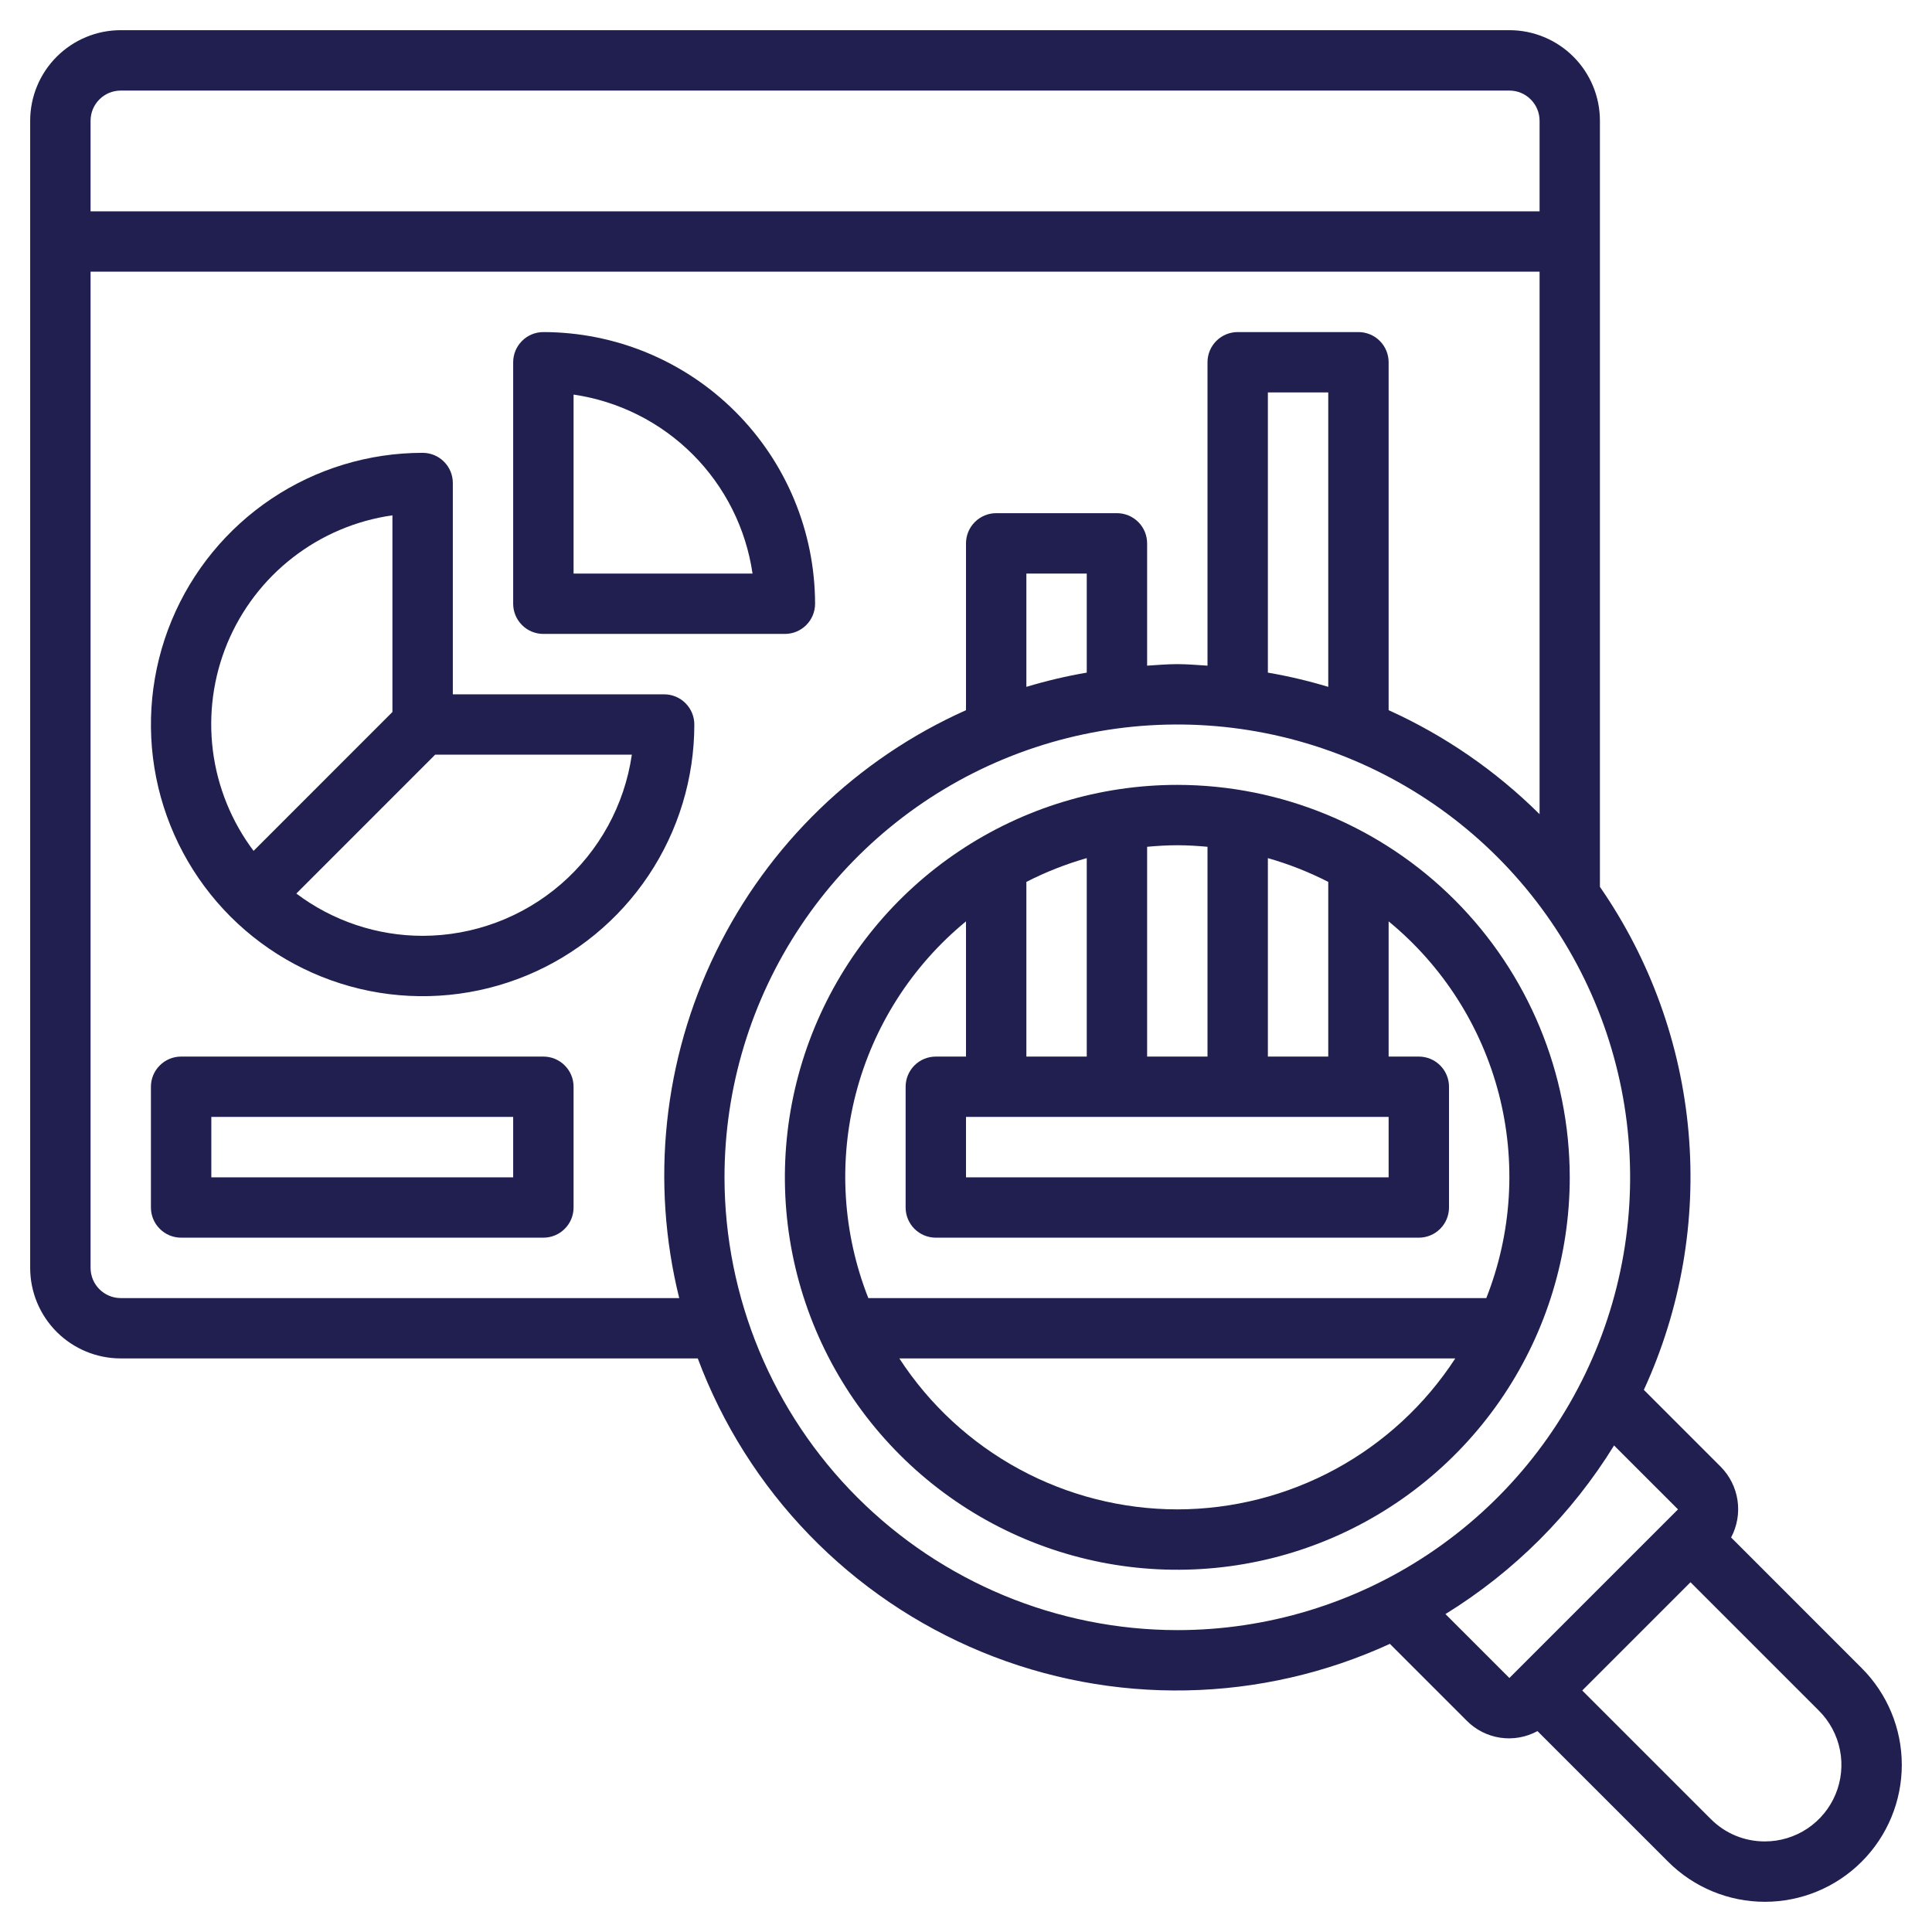
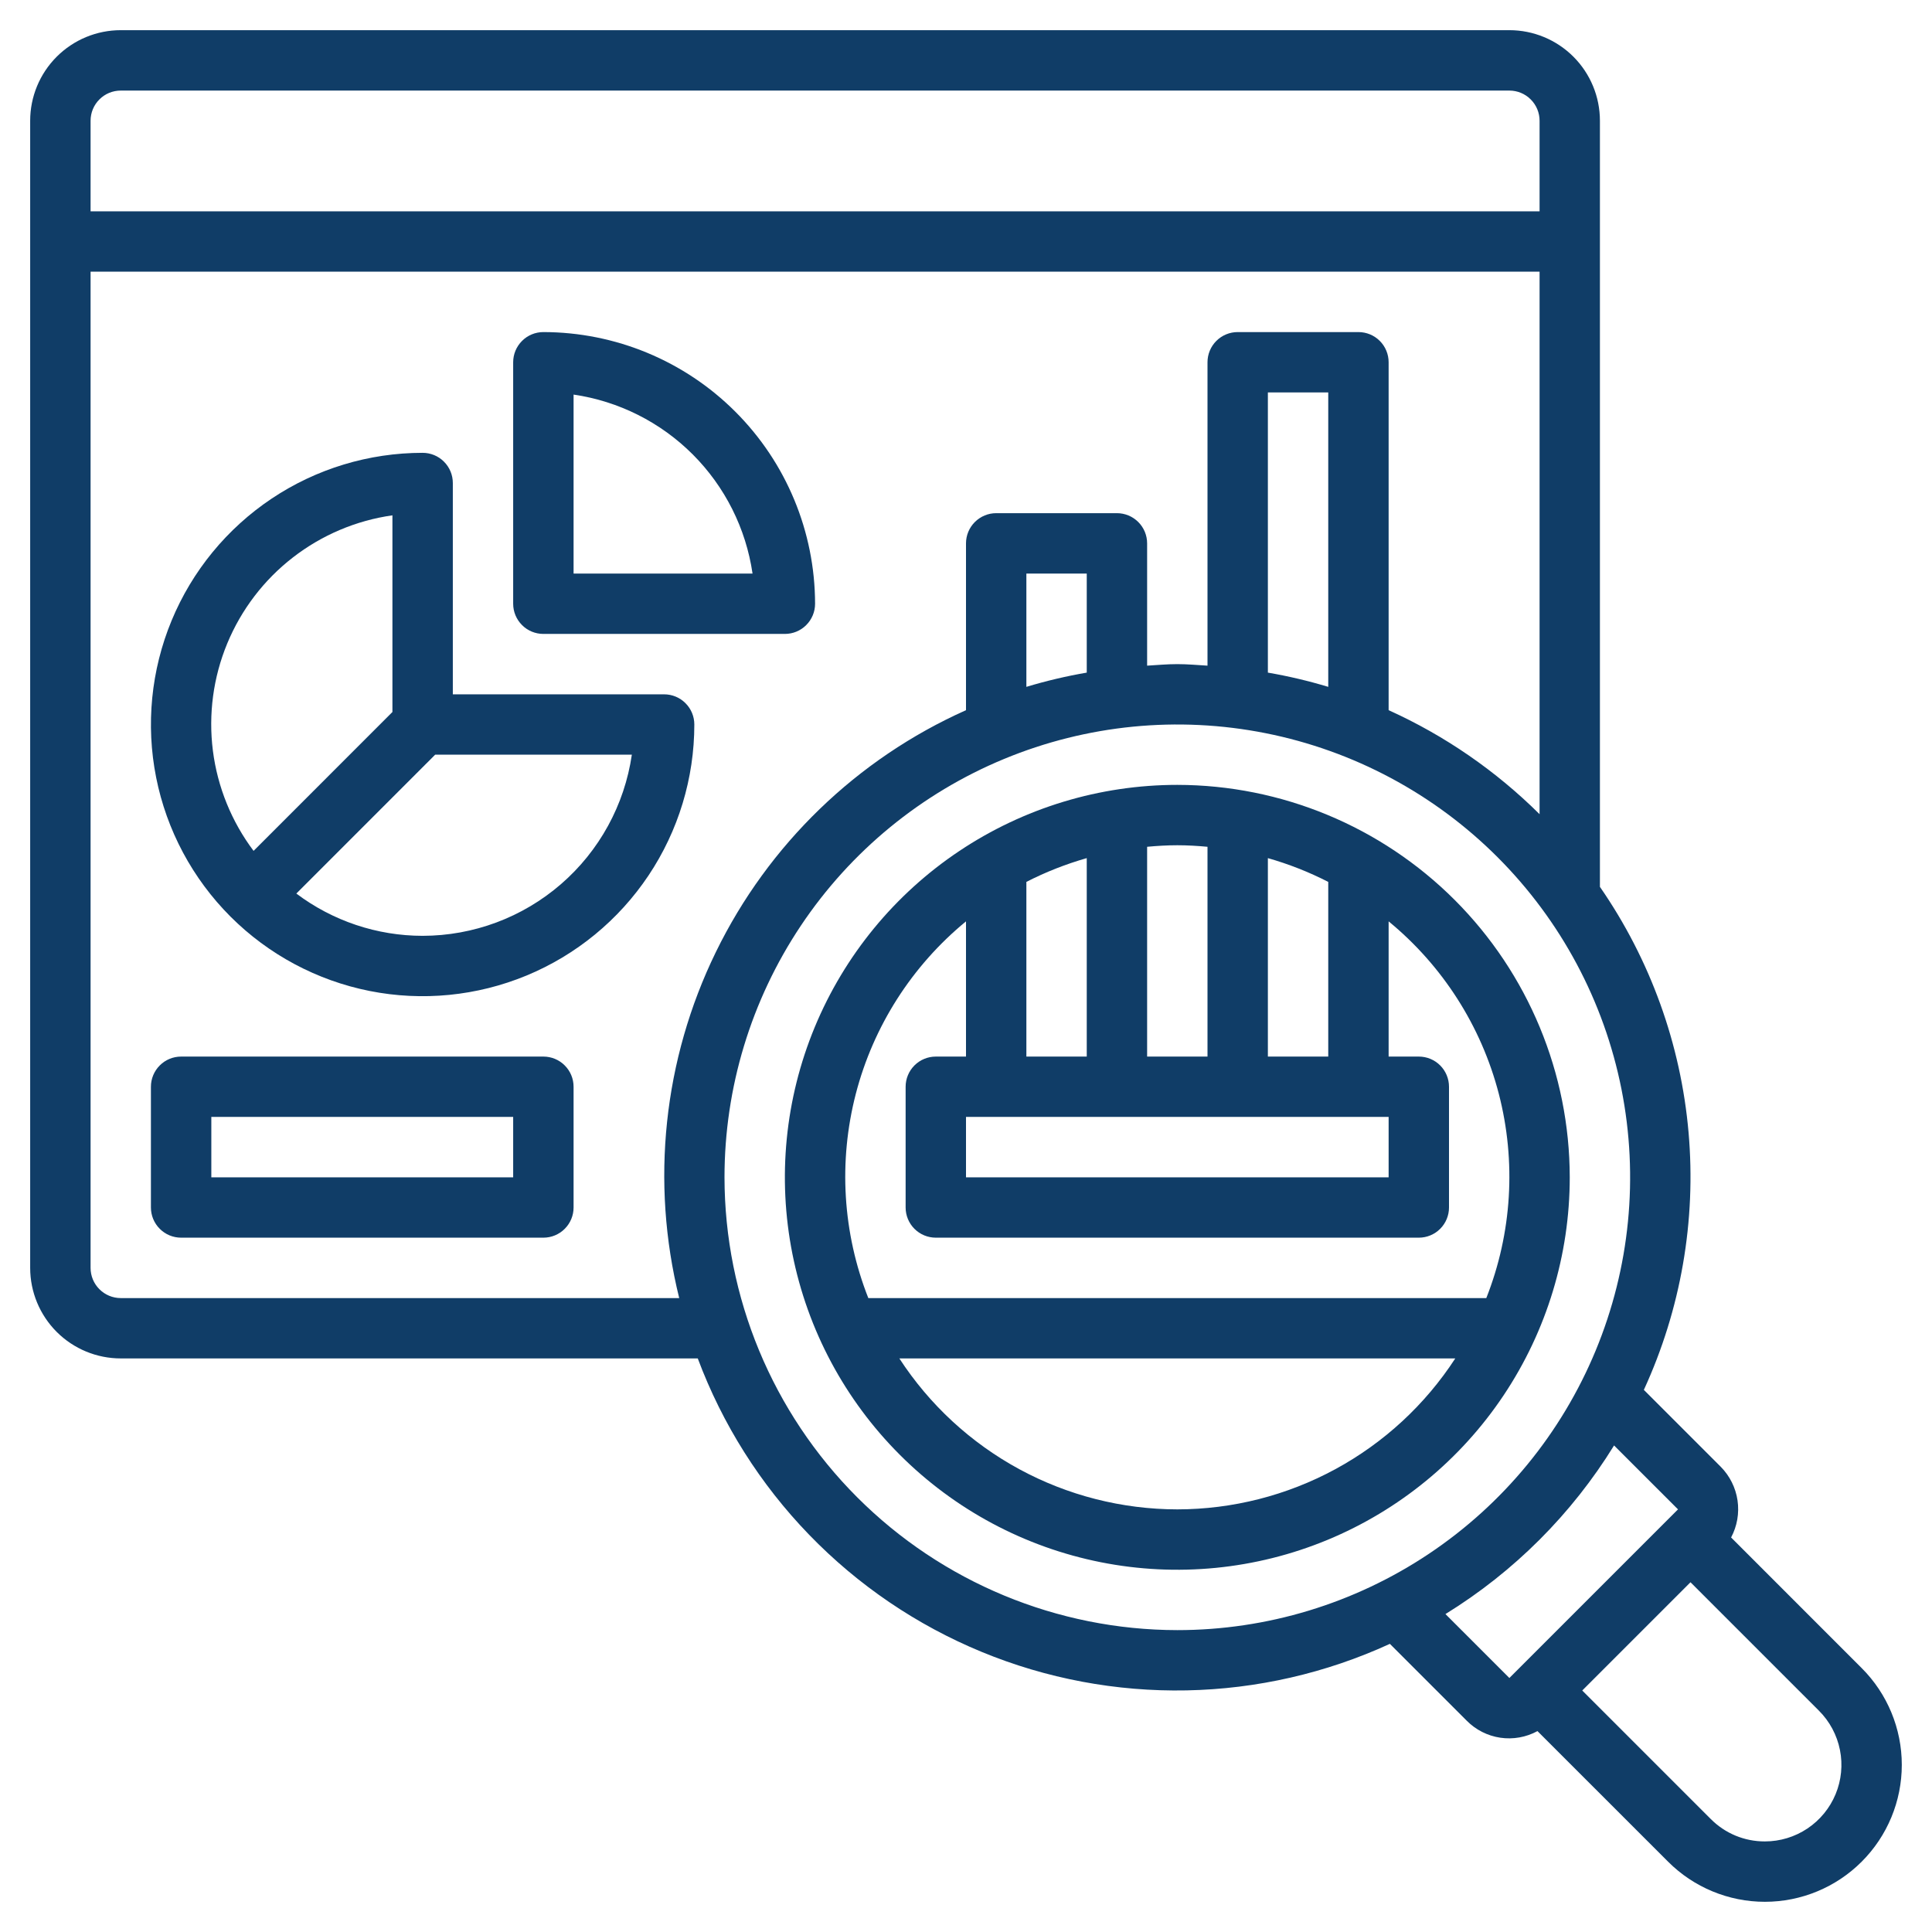
<svg xmlns="http://www.w3.org/2000/svg" width="68" height="68" viewBox="0 0 68 68" fill="none">
-   <path d="M23.375 24.438H15.938V17C15.938 16.718 15.826 16.448 15.626 16.249C15.427 16.049 15.157 15.938 14.875 15.938C12.984 15.938 11.135 16.498 9.562 17.549C7.99 18.6 6.764 20.093 6.04 21.841C5.317 23.588 5.127 25.511 5.496 27.366C5.865 29.221 6.776 30.924 8.113 32.262C9.451 33.599 11.155 34.51 13.009 34.879C14.864 35.248 16.787 35.058 18.534 34.335C20.282 33.611 21.775 32.385 22.826 30.813C23.877 29.24 24.438 27.391 24.438 25.5C24.438 25.218 24.326 24.948 24.126 24.749C23.927 24.549 23.657 24.438 23.375 24.438ZM13.812 18.138V25.06L8.925 29.948C8.149 28.916 7.656 27.701 7.493 26.421C7.331 25.141 7.505 23.84 7.998 22.648C8.492 21.456 9.287 20.412 10.307 19.622C11.327 18.831 12.535 18.319 13.812 18.138ZM14.875 32.938C13.271 32.937 11.711 32.415 10.43 31.45L15.317 26.562H22.239C21.981 28.332 21.095 29.95 19.743 31.12C18.391 32.291 16.663 32.936 14.875 32.938Z" fill="#201F50" />
-   <path d="M19.125 22.312H27.625C27.907 22.312 28.177 22.201 28.376 22.001C28.576 21.802 28.688 21.532 28.688 21.25C28.684 18.715 27.676 16.284 25.883 14.492C24.091 12.699 21.66 11.691 19.125 11.688C18.843 11.688 18.573 11.799 18.374 11.999C18.174 12.198 18.062 12.468 18.062 12.75V21.25C18.062 21.532 18.174 21.802 18.374 22.001C18.573 22.201 18.843 22.312 19.125 22.312ZM20.188 13.888C21.776 14.12 23.247 14.859 24.381 15.993C25.516 17.128 26.255 18.599 26.487 20.188H20.188V13.888Z" fill="#201F50" />
-   <path d="M41.438 27.625C38.706 27.625 36.035 28.435 33.764 29.953C31.492 31.471 29.722 33.628 28.676 36.152C27.631 38.676 27.358 41.453 27.89 44.132C28.423 46.812 29.739 49.273 31.671 51.204C33.602 53.136 36.063 54.452 38.743 54.985C41.422 55.518 44.199 55.244 46.723 54.199C49.247 53.153 51.404 51.383 52.922 49.111C54.44 46.84 55.25 44.169 55.25 41.438C55.246 37.776 53.789 34.265 51.2 31.675C48.61 29.086 45.099 27.629 41.438 27.625ZM36.125 37.188V31.04C36.804 30.692 37.516 30.412 38.25 30.203V37.188H36.125ZM48.875 39.312V41.438H34V39.312H48.875ZM44.625 37.188V30.203C45.359 30.412 46.071 30.692 46.75 31.04V37.188H44.625ZM42.5 29.804V37.188H40.375V29.804C40.726 29.772 41.078 29.75 41.438 29.75C41.797 29.75 42.149 29.772 42.5 29.804ZM34 32.429V37.188H32.938C32.656 37.188 32.386 37.299 32.186 37.499C31.987 37.698 31.875 37.968 31.875 38.25V42.5C31.875 42.782 31.987 43.052 32.186 43.251C32.386 43.451 32.656 43.562 32.938 43.562H49.938C50.219 43.562 50.489 43.451 50.689 43.251C50.888 43.052 51 42.782 51 42.5V38.25C51 37.968 50.888 37.698 50.689 37.499C50.489 37.299 50.219 37.188 49.938 37.188H48.875V32.429C50.777 33.991 52.135 36.116 52.753 38.498C53.37 40.881 53.217 43.398 52.313 45.688H30.562C29.658 43.398 29.505 40.881 30.122 38.498C30.74 36.116 32.098 33.991 34 32.429ZM41.438 53.125C39.494 53.123 37.581 52.636 35.873 51.709C34.164 50.781 32.714 49.442 31.654 47.812H51.221C50.161 49.442 48.711 50.781 47.002 51.709C45.294 52.636 43.381 53.123 41.438 53.125Z" fill="#201F50" />
-   <path d="M65.525 58.711L60.929 54.114C61.142 53.714 61.221 53.257 61.155 52.808C61.089 52.36 60.881 51.945 60.562 51.623L57.858 48.919C59.161 46.087 59.703 42.966 59.432 39.861C59.161 36.757 58.086 33.777 56.312 31.214V4.25C56.312 3.405 55.977 2.594 55.379 1.996C54.781 1.398 53.97 1.062 53.125 1.062H4.25C3.405 1.062 2.594 1.398 1.996 1.996C1.398 2.594 1.062 3.405 1.062 4.25V44.625C1.062 45.47 1.398 46.281 1.996 46.879C2.594 47.477 3.405 47.812 4.25 47.812H24.559C25.425 50.128 26.759 52.241 28.479 54.018C30.198 55.795 32.265 57.198 34.551 58.141C36.836 59.084 39.292 59.545 41.764 59.496C44.236 59.448 46.672 58.89 48.919 57.858L51.623 60.562C51.942 60.885 52.358 61.096 52.807 61.162C53.257 61.228 53.715 61.146 54.114 60.929L58.711 65.525C59.614 66.429 60.84 66.937 62.118 66.937C63.396 66.937 64.622 66.429 65.525 65.525C66.429 64.622 66.937 63.396 66.937 62.118C66.937 60.84 66.429 59.614 65.525 58.711ZM4.25 3.188H53.125C53.407 3.188 53.677 3.299 53.876 3.499C54.076 3.698 54.188 3.968 54.188 4.25V7.438H3.188V4.25C3.188 3.968 3.299 3.698 3.499 3.499C3.698 3.299 3.968 3.188 4.25 3.188ZM4.25 45.688C3.968 45.688 3.698 45.576 3.499 45.376C3.299 45.177 3.188 44.907 3.188 44.625V9.562H54.188V28.657C52.65 27.129 50.85 25.889 48.875 24.996V12.75C48.875 12.468 48.763 12.198 48.564 11.999C48.364 11.799 48.094 11.688 47.812 11.688H43.562C43.281 11.688 43.011 11.799 42.811 11.999C42.612 12.198 42.5 12.468 42.5 12.75V23.429C42.146 23.408 41.797 23.375 41.438 23.375C41.078 23.375 40.729 23.408 40.375 23.429V19.125C40.375 18.843 40.263 18.573 40.064 18.374C39.864 18.174 39.594 18.062 39.312 18.062H35.062C34.781 18.062 34.511 18.174 34.311 18.374C34.112 18.573 34 18.843 34 19.125V24.996C30.157 26.713 27.041 29.726 25.196 33.509C23.35 37.291 22.894 41.602 23.906 45.688H4.25ZM46.75 24.175C46.053 23.965 45.343 23.797 44.625 23.674V13.812H46.75V24.175ZM38.25 23.674C37.532 23.797 36.822 23.965 36.125 24.175V20.188H38.25V23.674ZM25.5 41.438C25.5 38.285 26.435 35.204 28.186 32.583C29.937 29.962 32.426 27.919 35.339 26.713C38.251 25.507 41.455 25.191 44.547 25.806C47.638 26.421 50.478 27.939 52.707 30.168C54.936 32.397 56.454 35.237 57.069 38.328C57.684 41.42 57.368 44.624 56.162 47.536C54.956 50.449 52.913 52.938 50.292 54.689C47.671 56.44 44.59 57.375 41.438 57.375C37.212 57.37 33.161 55.69 30.173 52.702C27.185 49.714 25.505 45.663 25.5 41.438ZM50.875 56.81C53.289 55.322 55.322 53.289 56.81 50.875L59.06 53.125L53.125 59.06L50.875 56.81ZM62.118 64.812C61.764 64.813 61.413 64.744 61.086 64.609C60.759 64.473 60.462 64.274 60.213 64.023L55.69 59.5L59.5 55.69L64.023 60.213C64.4 60.59 64.656 61.07 64.76 61.593C64.864 62.115 64.811 62.657 64.607 63.149C64.403 63.641 64.058 64.062 63.615 64.358C63.172 64.654 62.651 64.812 62.118 64.812Z" fill="#201F50" />
-   <path d="M19.125 37.188H6.375C6.093 37.188 5.823 37.299 5.624 37.499C5.424 37.698 5.312 37.968 5.312 38.25V42.5C5.312 42.782 5.424 43.052 5.624 43.251C5.823 43.451 6.093 43.562 6.375 43.562H19.125C19.407 43.562 19.677 43.451 19.876 43.251C20.076 43.052 20.188 42.782 20.188 42.5V38.25C20.188 37.968 20.076 37.698 19.876 37.499C19.677 37.299 19.407 37.188 19.125 37.188ZM18.062 41.438H7.438V39.312H18.062V41.438Z" fill="#201F50" />
+   <path d="M23.375 24.438H15.938V17C15.938 16.718 15.826 16.448 15.626 16.249C15.427 16.049 15.157 15.938 14.875 15.938C12.984 15.938 11.135 16.498 9.562 17.549C7.99 18.6 6.764 20.093 6.04 21.841C5.317 23.588 5.127 25.511 5.496 27.366C5.865 29.221 6.776 30.924 8.113 32.262C9.451 33.599 11.155 34.51 13.009 34.879C14.864 35.248 16.787 35.058 18.534 34.335C20.282 33.611 21.775 32.385 22.826 30.813C23.877 29.24 24.438 27.391 24.438 25.5C24.438 25.218 24.326 24.948 24.126 24.749C23.927 24.549 23.657 24.438 23.375 24.438ZM13.812 18.138V25.06L8.925 29.948C8.149 28.916 7.656 27.701 7.493 26.421C7.331 25.141 7.505 23.84 7.998 22.648C8.492 21.456 9.287 20.412 10.307 19.622C11.327 18.831 12.535 18.319 13.812 18.138ZM14.875 32.938C13.271 32.937 11.711 32.415 10.43 31.45L15.317 26.562H22.239C21.981 28.332 21.095 29.95 19.743 31.12C18.391 32.291 16.663 32.936 14.875 32.938Z" fill="#103d67" />
+   <path d="M19.125 22.312H27.625C27.907 22.312 28.177 22.201 28.376 22.001C28.576 21.802 28.688 21.532 28.688 21.25C28.684 18.715 27.676 16.284 25.883 14.492C24.091 12.699 21.66 11.691 19.125 11.688C18.843 11.688 18.573 11.799 18.374 11.999C18.174 12.198 18.062 12.468 18.062 12.75V21.25C18.062 21.532 18.174 21.802 18.374 22.001C18.573 22.201 18.843 22.312 19.125 22.312ZM20.188 13.888C21.776 14.12 23.247 14.859 24.381 15.993C25.516 17.128 26.255 18.599 26.487 20.188H20.188V13.888Z" fill="#103d67" />
+   <path d="M41.438 27.625C38.706 27.625 36.035 28.435 33.764 29.953C31.492 31.471 29.722 33.628 28.676 36.152C27.631 38.676 27.358 41.453 27.89 44.132C28.423 46.812 29.739 49.273 31.671 51.204C33.602 53.136 36.063 54.452 38.743 54.985C41.422 55.518 44.199 55.244 46.723 54.199C49.247 53.153 51.404 51.383 52.922 49.111C54.44 46.84 55.25 44.169 55.25 41.438C55.246 37.776 53.789 34.265 51.2 31.675C48.61 29.086 45.099 27.629 41.438 27.625ZM36.125 37.188V31.04C36.804 30.692 37.516 30.412 38.25 30.203V37.188H36.125ZM48.875 39.312V41.438H34V39.312H48.875ZM44.625 37.188V30.203C45.359 30.412 46.071 30.692 46.75 31.04V37.188H44.625ZM42.5 29.804V37.188H40.375V29.804C40.726 29.772 41.078 29.75 41.438 29.75C41.797 29.75 42.149 29.772 42.5 29.804ZM34 32.429V37.188H32.938C32.656 37.188 32.386 37.299 32.186 37.499C31.987 37.698 31.875 37.968 31.875 38.25V42.5C31.875 42.782 31.987 43.052 32.186 43.251C32.386 43.451 32.656 43.562 32.938 43.562H49.938C50.219 43.562 50.489 43.451 50.689 43.251C50.888 43.052 51 42.782 51 42.5V38.25C51 37.968 50.888 37.698 50.689 37.499C50.489 37.299 50.219 37.188 49.938 37.188H48.875V32.429C50.777 33.991 52.135 36.116 52.753 38.498C53.37 40.881 53.217 43.398 52.313 45.688H30.562C29.658 43.398 29.505 40.881 30.122 38.498C30.74 36.116 32.098 33.991 34 32.429ZM41.438 53.125C39.494 53.123 37.581 52.636 35.873 51.709C34.164 50.781 32.714 49.442 31.654 47.812H51.221C50.161 49.442 48.711 50.781 47.002 51.709C45.294 52.636 43.381 53.123 41.438 53.125Z" fill="#103d67" />
+   <path d="M65.525 58.711L60.929 54.114C61.142 53.714 61.221 53.257 61.155 52.808C61.089 52.36 60.881 51.945 60.562 51.623L57.858 48.919C59.161 46.087 59.703 42.966 59.432 39.861C59.161 36.757 58.086 33.777 56.312 31.214V4.25C56.312 3.405 55.977 2.594 55.379 1.996C54.781 1.398 53.97 1.062 53.125 1.062H4.25C3.405 1.062 2.594 1.398 1.996 1.996C1.398 2.594 1.062 3.405 1.062 4.25V44.625C1.062 45.47 1.398 46.281 1.996 46.879C2.594 47.477 3.405 47.812 4.25 47.812H24.559C25.425 50.128 26.759 52.241 28.479 54.018C30.198 55.795 32.265 57.198 34.551 58.141C36.836 59.084 39.292 59.545 41.764 59.496C44.236 59.448 46.672 58.89 48.919 57.858L51.623 60.562C51.942 60.885 52.358 61.096 52.807 61.162C53.257 61.228 53.715 61.146 54.114 60.929L58.711 65.525C59.614 66.429 60.84 66.937 62.118 66.937C63.396 66.937 64.622 66.429 65.525 65.525C66.429 64.622 66.937 63.396 66.937 62.118C66.937 60.84 66.429 59.614 65.525 58.711ZM4.25 3.188H53.125C53.407 3.188 53.677 3.299 53.876 3.499C54.076 3.698 54.188 3.968 54.188 4.25V7.438H3.188V4.25C3.188 3.968 3.299 3.698 3.499 3.499C3.698 3.299 3.968 3.188 4.25 3.188ZM4.25 45.688C3.968 45.688 3.698 45.576 3.499 45.376C3.299 45.177 3.188 44.907 3.188 44.625V9.562H54.188V28.657C52.65 27.129 50.85 25.889 48.875 24.996V12.75C48.875 12.468 48.763 12.198 48.564 11.999C48.364 11.799 48.094 11.688 47.812 11.688H43.562C43.281 11.688 43.011 11.799 42.811 11.999C42.612 12.198 42.5 12.468 42.5 12.75V23.429C42.146 23.408 41.797 23.375 41.438 23.375C41.078 23.375 40.729 23.408 40.375 23.429V19.125C40.375 18.843 40.263 18.573 40.064 18.374C39.864 18.174 39.594 18.062 39.312 18.062H35.062C34.781 18.062 34.511 18.174 34.311 18.374C34.112 18.573 34 18.843 34 19.125V24.996C30.157 26.713 27.041 29.726 25.196 33.509C23.35 37.291 22.894 41.602 23.906 45.688H4.25ZM46.75 24.175C46.053 23.965 45.343 23.797 44.625 23.674V13.812H46.75V24.175ZM38.25 23.674C37.532 23.797 36.822 23.965 36.125 24.175V20.188H38.25V23.674ZM25.5 41.438C25.5 38.285 26.435 35.204 28.186 32.583C29.937 29.962 32.426 27.919 35.339 26.713C38.251 25.507 41.455 25.191 44.547 25.806C47.638 26.421 50.478 27.939 52.707 30.168C54.936 32.397 56.454 35.237 57.069 38.328C57.684 41.42 57.368 44.624 56.162 47.536C54.956 50.449 52.913 52.938 50.292 54.689C47.671 56.44 44.59 57.375 41.438 57.375C37.212 57.37 33.161 55.69 30.173 52.702C27.185 49.714 25.505 45.663 25.5 41.438ZM50.875 56.81C53.289 55.322 55.322 53.289 56.81 50.875L59.06 53.125L53.125 59.06L50.875 56.81ZM62.118 64.812C61.764 64.813 61.413 64.744 61.086 64.609C60.759 64.473 60.462 64.274 60.213 64.023L55.69 59.5L59.5 55.69L64.023 60.213C64.4 60.59 64.656 61.07 64.76 61.593C64.864 62.115 64.811 62.657 64.607 63.149C64.403 63.641 64.058 64.062 63.615 64.358C63.172 64.654 62.651 64.812 62.118 64.812Z" fill="#103d67" />
+   <path d="M19.125 37.188H6.375C6.093 37.188 5.823 37.299 5.624 37.499C5.424 37.698 5.312 37.968 5.312 38.25V42.5C5.312 42.782 5.424 43.052 5.624 43.251C5.823 43.451 6.093 43.562 6.375 43.562H19.125C19.407 43.562 19.677 43.451 19.876 43.251C20.076 43.052 20.188 42.782 20.188 42.5V38.25C20.188 37.968 20.076 37.698 19.876 37.499C19.677 37.299 19.407 37.188 19.125 37.188ZM18.062 41.438H7.438V39.312H18.062V41.438Z" fill="#103d67" />
</svg>
